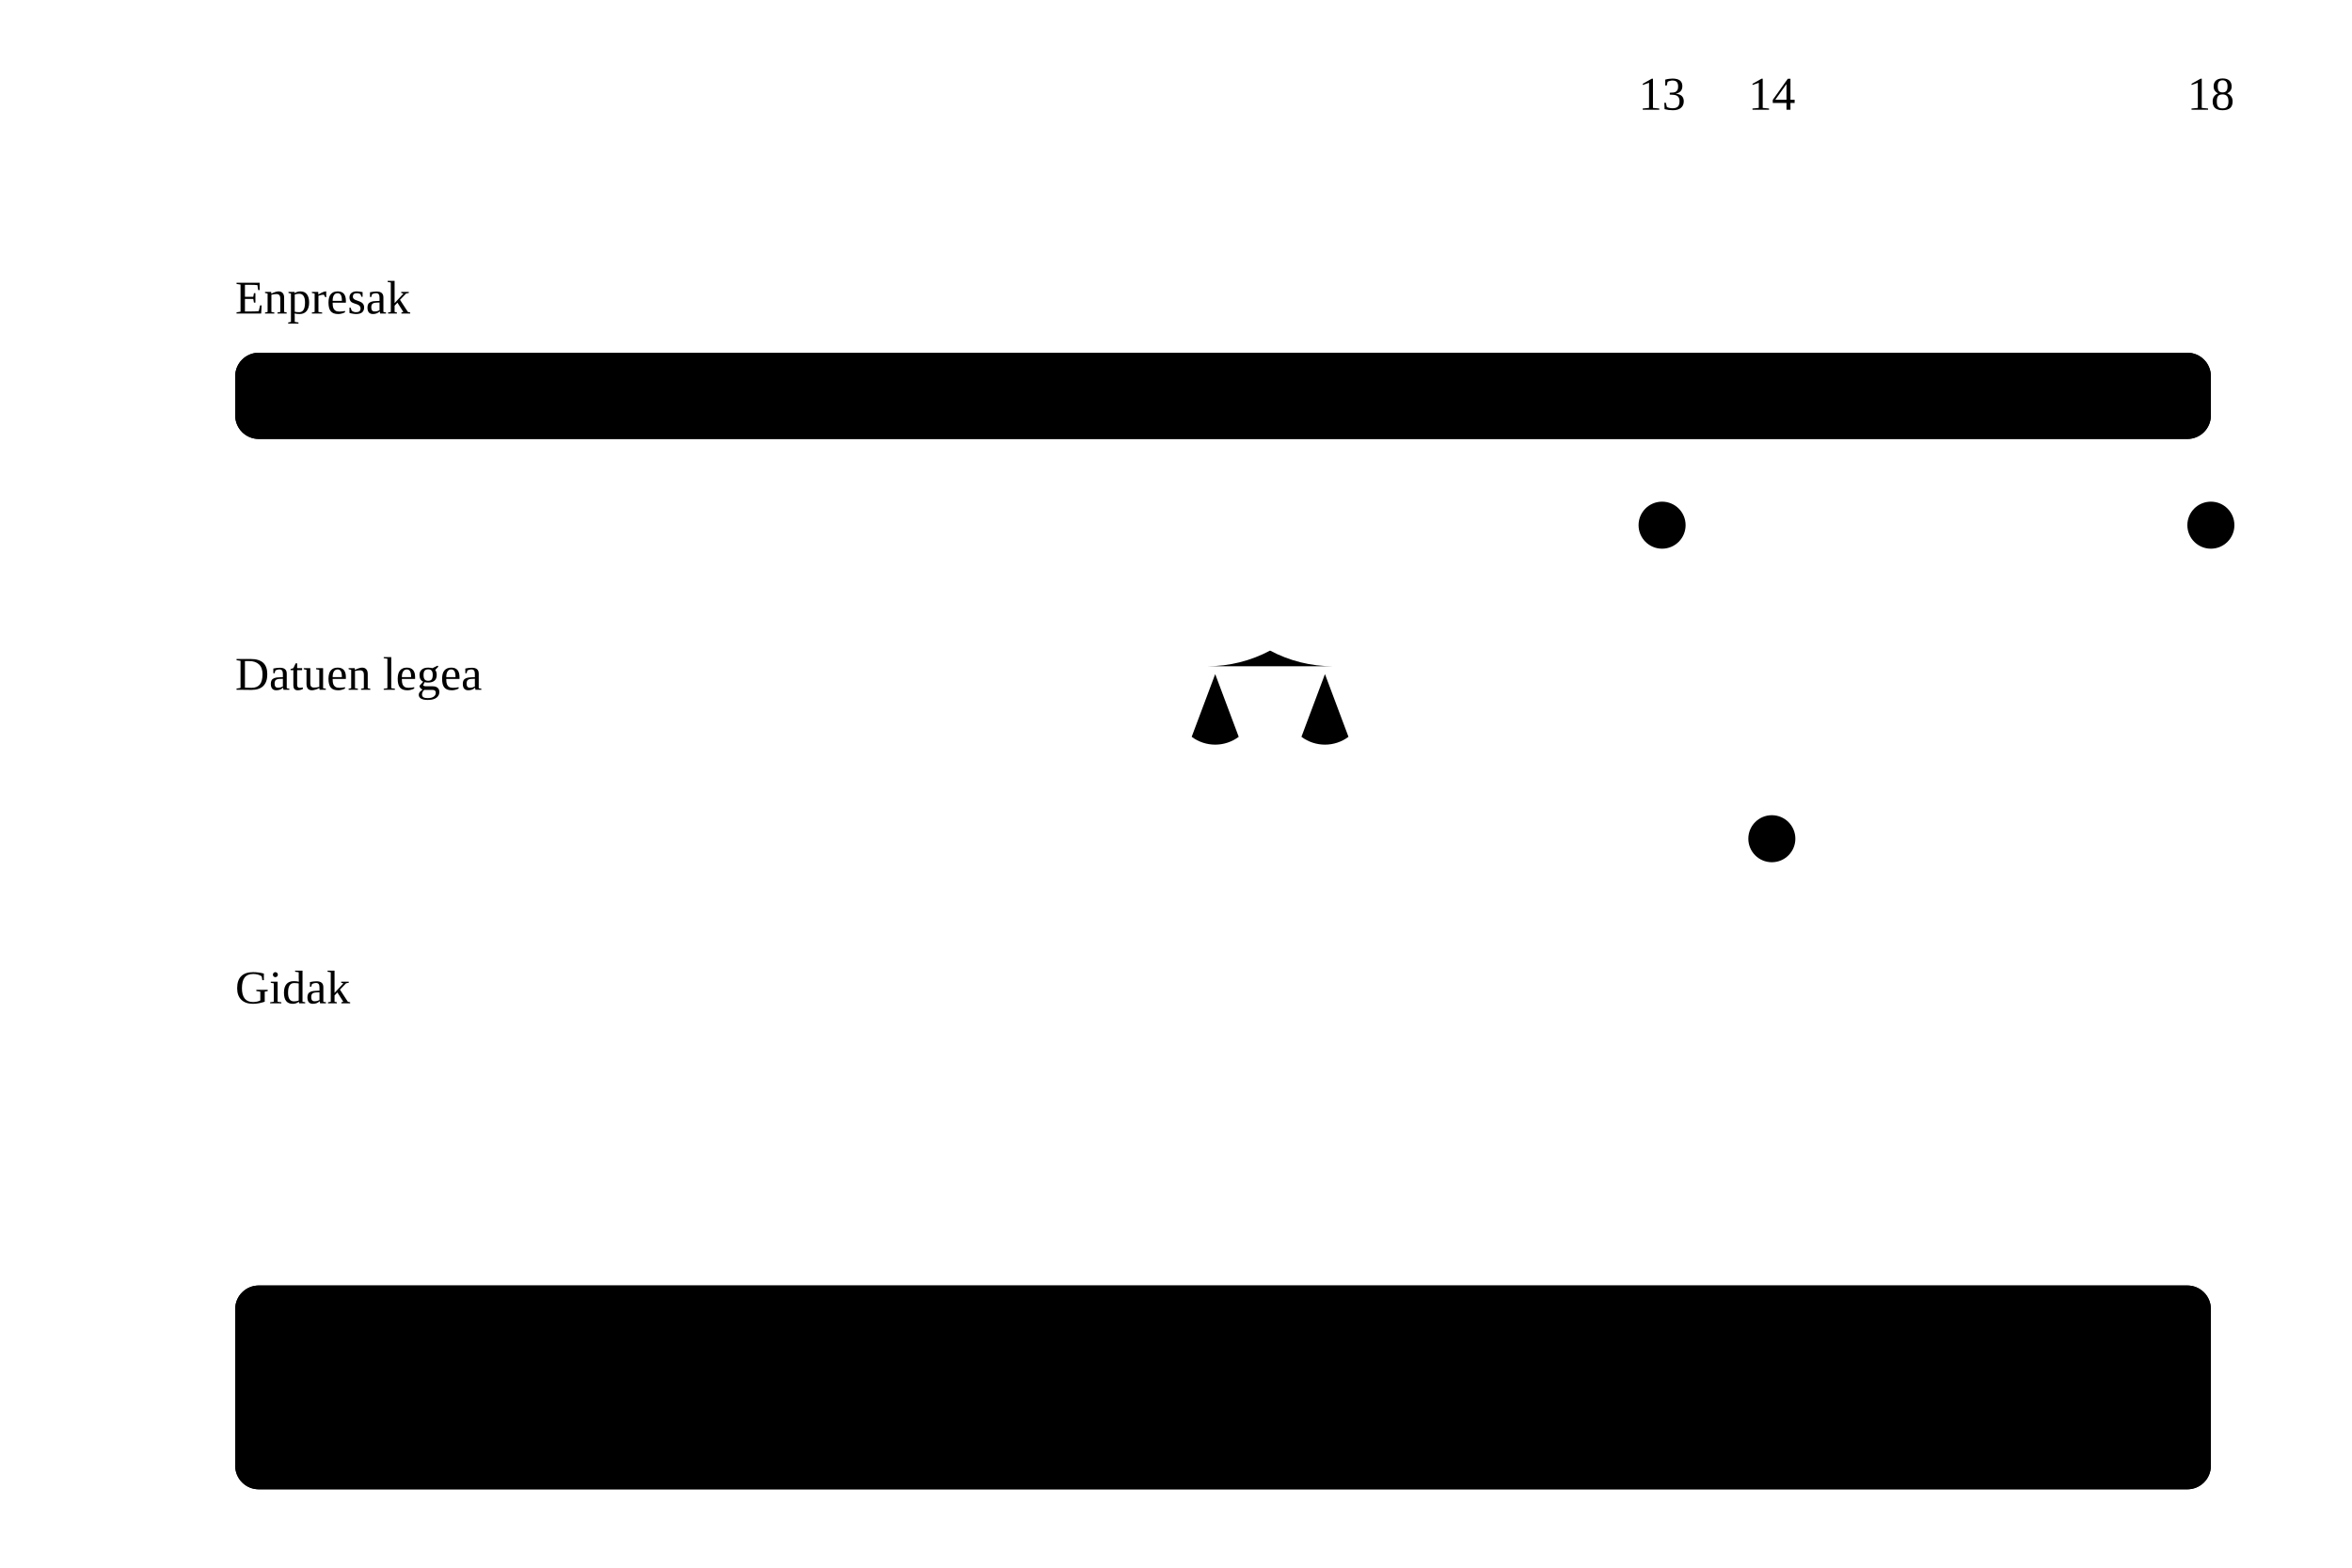
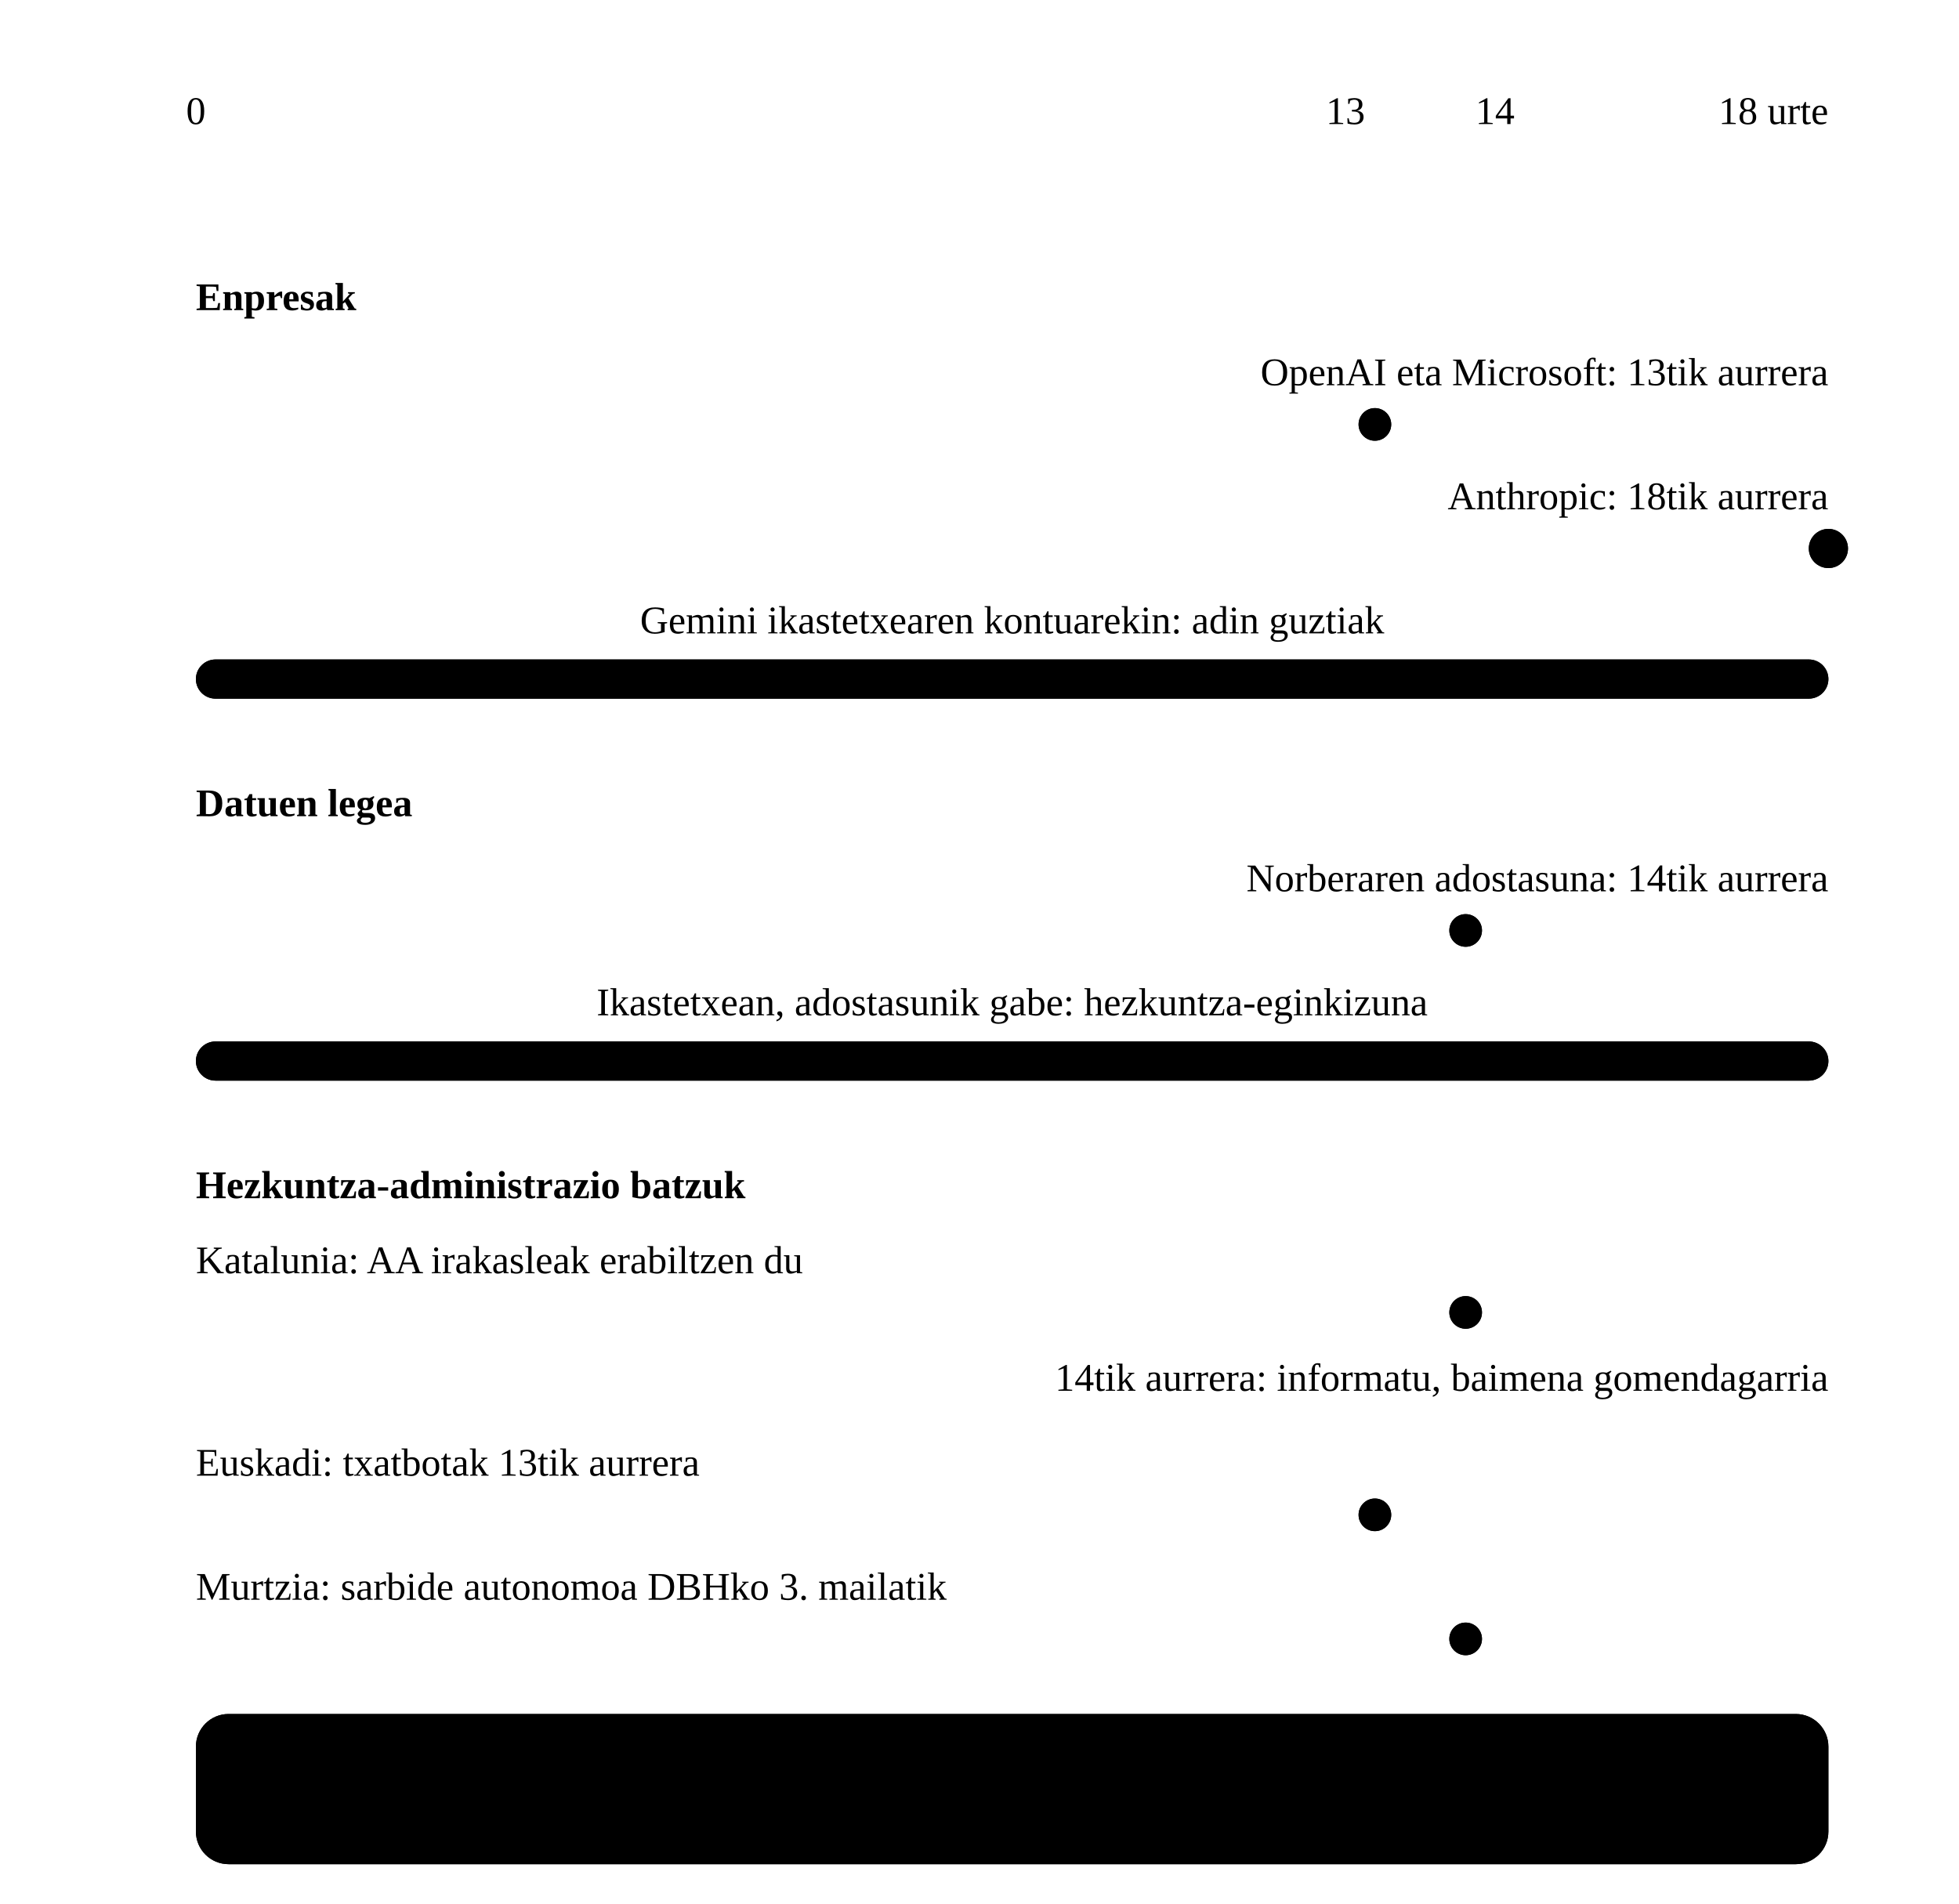
- <svg xmlns="http://www.w3.org/2000/svg" viewBox="0 0 600 400">
-   <path class="t" d="M60 44 H564 M60 38 V50 M424 38 V50 M452 38 V50 M564 38 V50" />
-   <text class="lbl" x="424" y="28" text-anchor="middle">13</text>
-   <text class="lbl" x="452" y="28" text-anchor="middle">14</text>
-   <text class="lbl" x="564" y="28" text-anchor="middle">18</text>
-   <path class="t" d="M424 54 V300 M452 54 V300 M564 54 V300" stroke-dasharray="3 7" />
-   <text class="lbl" x="60" y="80" text-anchor="start">Enpresak</text>
-   <rect class="fa" x="60" y="90" width="504" height="22" rx="6" />
-   <rect class="a" x="60" y="90" width="504" height="22" rx="6" />
-   <text class="lbl" x="312" y="107" text-anchor="middle">Ikastetxea</text>
-   <path class="t" d="M424 134 H564" />
-   <circle class="ft" cx="424" cy="134" r="6" />
-   <circle class="fz" cx="564" cy="134" r="6" />
-   <text class="lbl" x="60" y="176" text-anchor="start">Datuen legea</text>
-   <g class="t li2" transform="translate(300 156) scale(2)">
-     <path d="M12 3v18" />
-     <path d="m19 8 3 8a5 5 0 0 1-6 0zV7" />
-     <path d="M3 7h1a17 17 0 0 0 8-2 17 17 0 0 0 8 2h1" />
-     <path d="m5 8 3 8a5 5 0 0 1-6 0zV7" />
-     <path d="M7 21h10" />
-   </g>
-   <path class="t" d="M60 214 H452" stroke-dasharray="7 7" />
-   <path class="a" d="M452 214 H564" />
-   <circle class="fz" cx="452" cy="214" r="6" />
-   <text class="lbl" x="60" y="256" text-anchor="start">Gidak</text>
-   <path class="t" d="M60 272 H452" />
-   <path class="a" d="M452 272 H564" />
-   <path class="t" d="M60 292 H424" stroke-dasharray="7 7" />
-   <path class="a" d="M424 292 H564" />
-   <path class="r" d="M234 284 L246 300 M246 284 L234 300" />
-   <rect class="fa" x="60" y="328" width="504" height="52" rx="6" />
-   <rect class="t" x="60" y="328" width="504" height="52" rx="6" />
-   <text class="lbl" x="312" y="360" text-anchor="middle">Zertarako? Zer konturekin? Nork maneiatzen du?</text>
+ <svg xmlns="http://www.w3.org/2000/svg" viewBox="0 0 600 583">
+   <path class="t" d="M60 52 H560 M60 46 V58 M421.1 46 V58 M448.9 46 V58 M560 46 V58" />
+   <text class="lbl" x="60" y="38" text-anchor="middle">0</text>
+   <text class="lbl" x="418.1" y="38" text-anchor="end">13</text>
+   <text class="lbl" x="451.9" y="38" text-anchor="start">14</text>
+   <text class="lbl" x="560" y="38" text-anchor="end">18 urte</text>
+   <text class="lbl" x="60" y="95" text-anchor="start" style="font-style:normal;font-weight:700">Enpresak</text>
+   <text class="lbl" x="560" y="118" text-anchor="end">OpenAI eta Microsoft: 13tik aurrera</text>
+   <path class="a" d="M421.1 130 H560" />
+   <circle class="fa" cx="421.1" cy="130" r="5" />
+   <circle class="a" cx="421.1" cy="130" r="5" />
+   <text class="lbl" x="560" y="156" text-anchor="end">Anthropic: 18tik aurrera</text>
+   <circle class="fa" cx="560" cy="168" r="6" />
+   <circle class="a" cx="560" cy="168" r="6" />
+   <text class="lbl" x="310" y="194" text-anchor="middle">Gemini ikastetxearen kontuarekin: adin guztiak</text>
+   <rect class="fa" x="60" y="202" width="500" height="12" rx="6" />
+   <rect class="a" x="60" y="202" width="500" height="12" rx="6" />
+   <text class="lbl" x="60" y="250" text-anchor="start" style="font-style:normal;font-weight:700">Datuen legea</text>
+   <text class="lbl" x="560" y="273" text-anchor="end">Norberaren adostasuna: 14tik aurrera</text>
+   <path class="t" d="M60 285 H448.9" stroke-dasharray="6 6" />
+   <path class="a" d="M448.9 285 H560" />
+   <circle class="fa" cx="448.9" cy="285" r="5" />
+   <circle class="a" cx="448.9" cy="285" r="5" />
+   <text class="lbl" x="310" y="311" text-anchor="middle">Ikastetxean, adostasunik gabe: hezkuntza-eginkizuna</text>
+   <rect class="fa" x="60" y="319" width="500" height="12" rx="6" />
+   <rect class="a" x="60" y="319" width="500" height="12" rx="6" />
+   <text class="lbl" x="60" y="367" text-anchor="start" style="font-style:normal;font-weight:700">Hezkuntza-administrazio batzuk</text>
+   <text class="lbl" x="60" y="390" text-anchor="start">Katalunia: AA irakasleak erabiltzen du</text>
+   <path class="r" d="M60 402 H448.9" />
+   <path class="a" d="M448.9 402 H560" />
+   <circle class="fa" cx="448.9" cy="402" r="5" />
+   <circle class="a" cx="448.9" cy="402" r="5" />
+   <text class="lbl" x="560" y="426" text-anchor="end">14tik aurrera: informatu, baimena gomendagarria</text>
+   <text class="lbl" x="60" y="452" text-anchor="start">Euskadi: txatbotak 13tik aurrera</text>
+   <path class="t" d="M60 464 H421.1" stroke-dasharray="6 6" />
+   <path class="r" d="M233.55 457 l14 14 M247.55 457 l-14 14" />
+   <path class="a" d="M421.1 464 H560" />
+   <circle class="fa" cx="421.1" cy="464" r="5" />
+   <circle class="a" cx="421.1" cy="464" r="5" />
+   <text class="lbl" x="60" y="490" text-anchor="start">Murtzia: sarbide autonomoa DBHko 3. mailatik</text>
+   <path class="t" d="M60 502 H448.9" stroke-dasharray="6 6" />
+   <path class="a" d="M448.9 502 H560" />
+   <circle class="fa" cx="448.9" cy="502" r="5" />
+   <circle class="a" cx="448.9" cy="502" r="5" />
+   <rect class="fa" x="60" y="525" width="500" height="46" rx="10" />
+   <rect class="a" x="60" y="525" width="500" height="46" rx="10" />
+   <text class="lbl" x="310" y="554" text-anchor="middle">Zertarako? Zer konturekin? Nork maneiatzen du?</text>
</svg>
